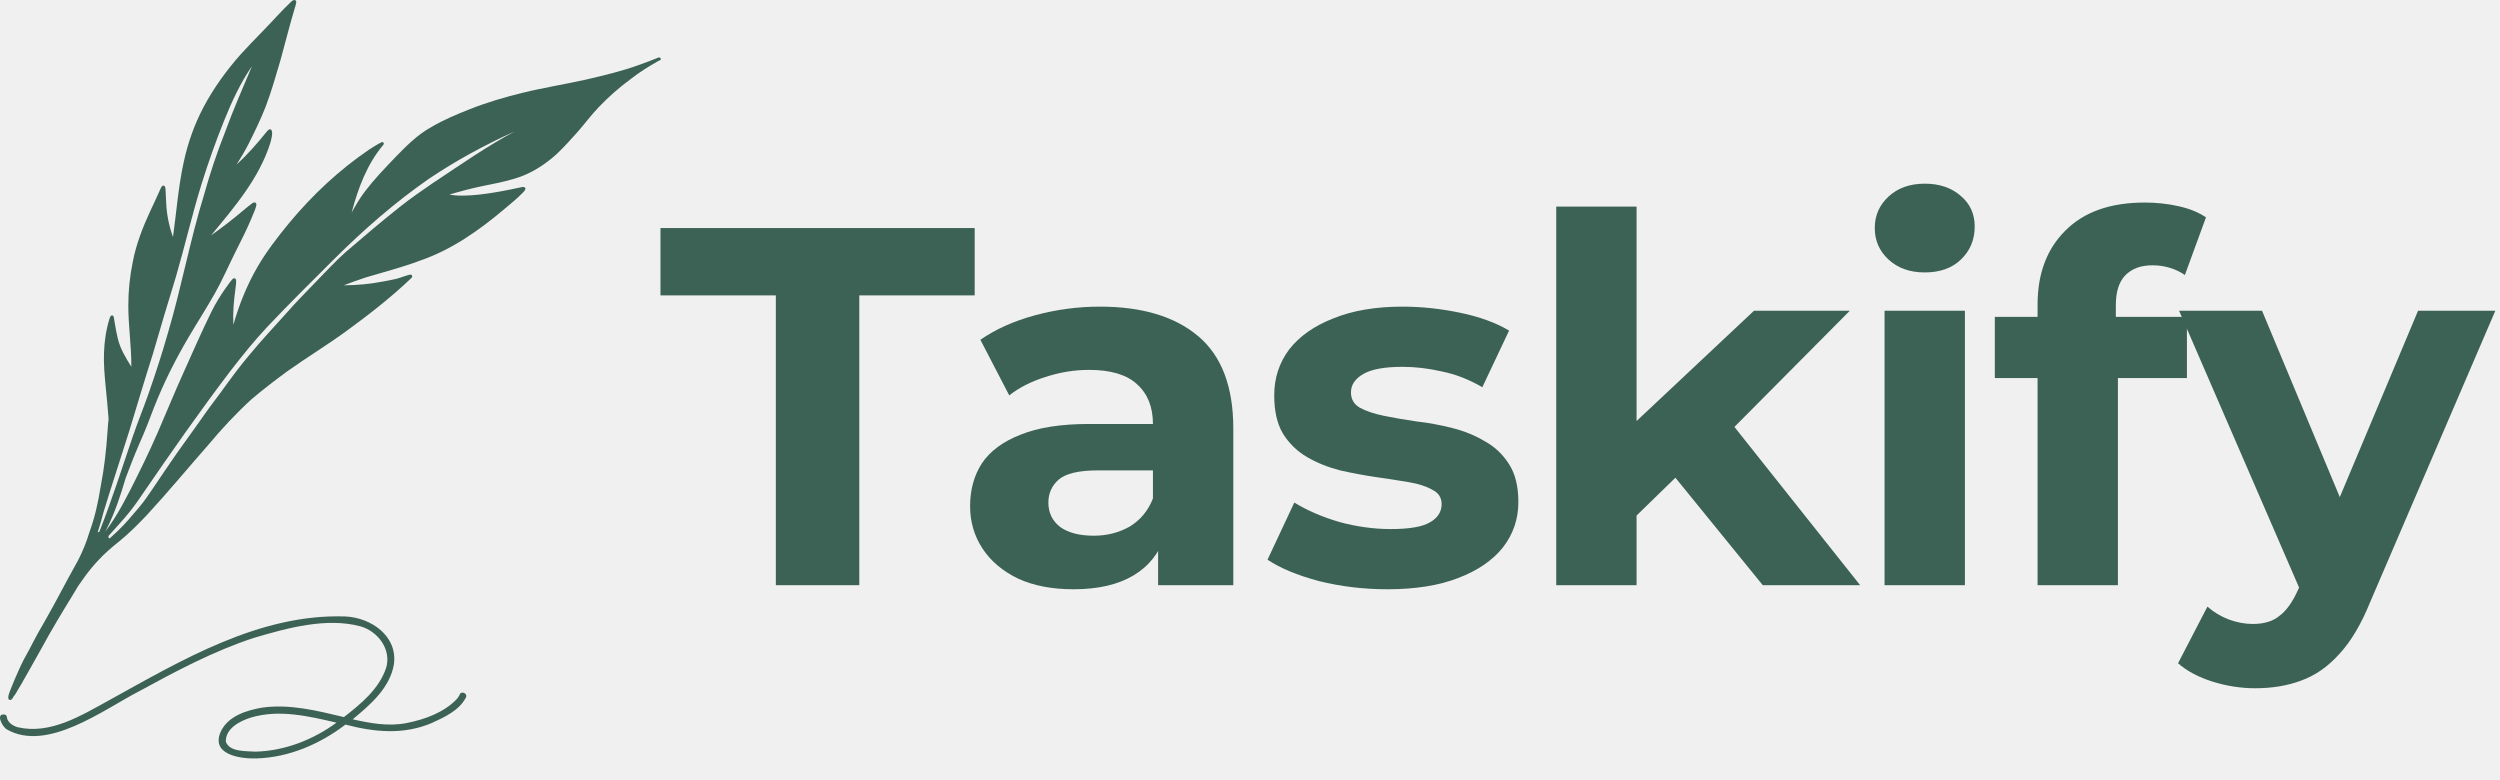
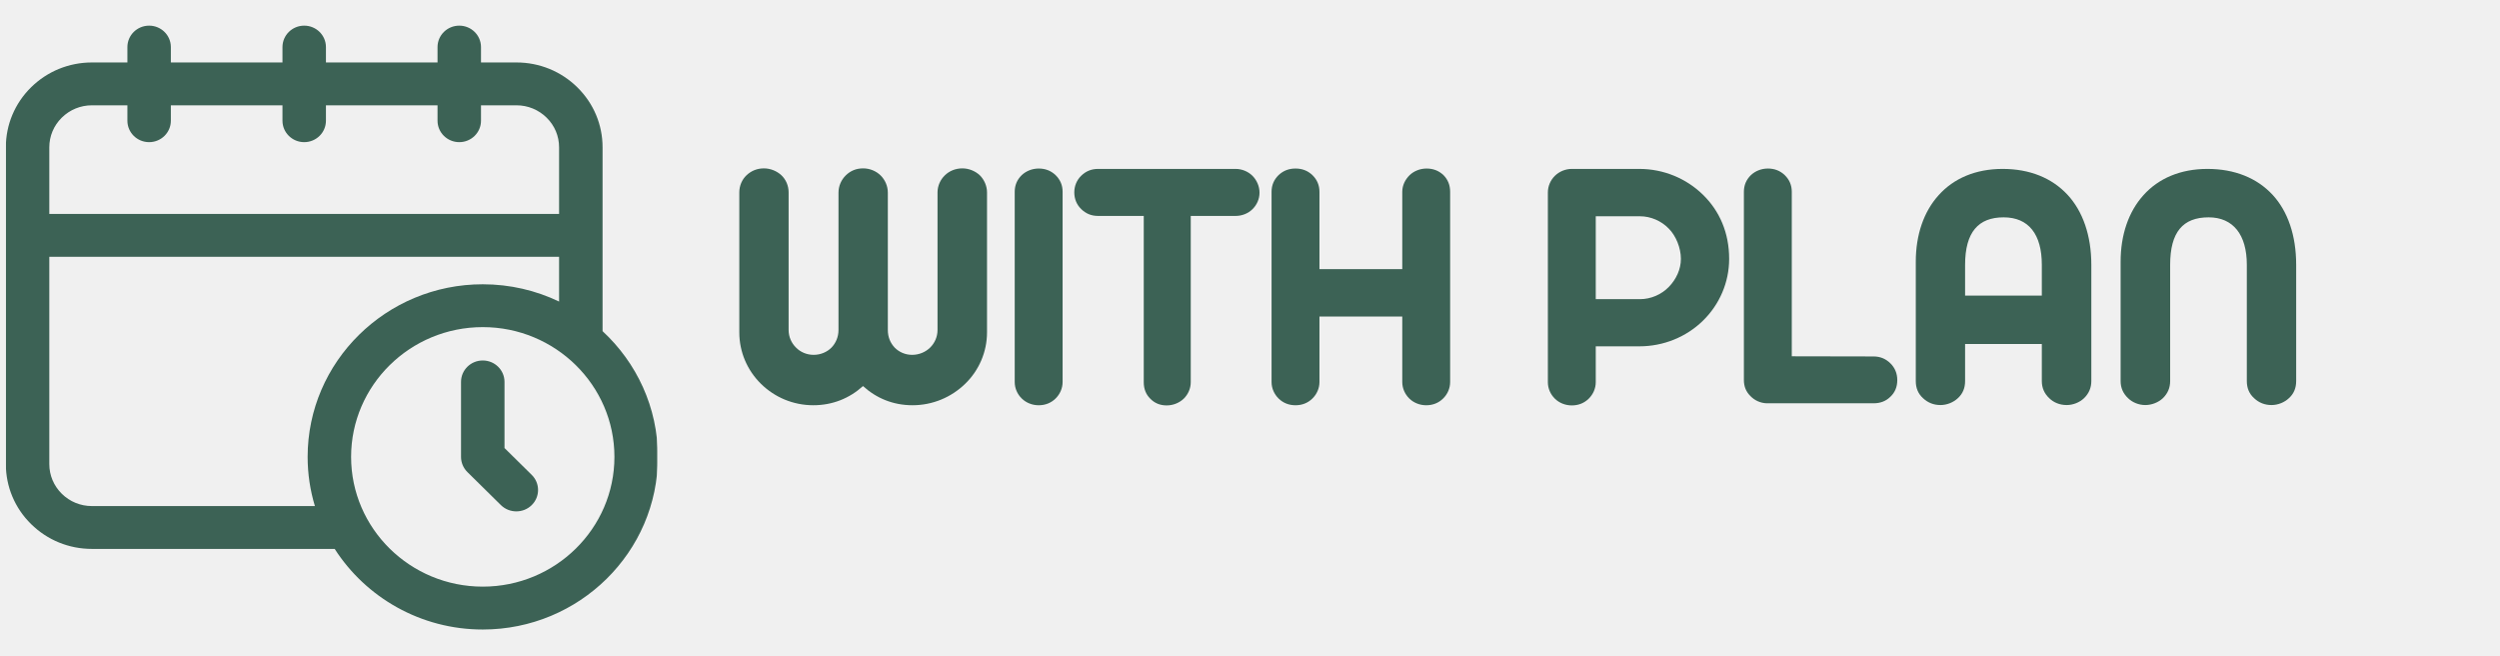
- <svg xmlns="http://www.w3.org/2000/svg" width="109" height="34" viewBox="0 0 109 34" fill="none">
-   <path d="M28.791 2.54C28.778 2.514 28.747 2.496 28.716 2.505C28.446 2.62 28.175 2.717 27.896 2.818C27.13 3.101 26.332 3.287 25.535 3.473C24.622 3.676 23.692 3.822 22.784 4.047C22 4.237 21.22 4.467 20.467 4.767C19.9 4.988 19.341 5.227 18.819 5.532C18.198 5.872 17.698 6.38 17.21 6.884C16.763 7.353 16.311 7.821 15.917 8.338C15.695 8.63 15.509 8.948 15.332 9.266C15.611 8.214 16.001 7.154 16.714 6.314C16.767 6.248 16.705 6.168 16.63 6.204C16.448 6.292 16.28 6.407 16.107 6.513C14.787 7.406 13.608 8.515 12.594 9.739C12.098 10.344 11.619 10.963 11.225 11.639C10.768 12.43 10.423 13.283 10.175 14.162C10.148 13.641 10.193 13.12 10.264 12.603C10.277 12.51 10.29 12.421 10.294 12.329C10.294 12.267 10.312 12.178 10.25 12.143C10.206 12.121 10.162 12.143 10.131 12.178C10.091 12.218 10.06 12.262 10.024 12.306C9.953 12.399 9.882 12.496 9.816 12.594C9.595 12.908 9.395 13.239 9.222 13.584C8.797 14.454 8.407 15.334 8.013 16.218C7.614 17.101 7.246 18.003 6.861 18.891C6.493 19.731 6.09 20.557 5.674 21.375C5.448 21.812 5.217 22.25 4.947 22.665C4.832 22.842 4.712 23.014 4.588 23.182C4.606 23.147 4.624 23.116 4.641 23.081C5.005 22.369 5.253 21.609 5.479 20.844C5.665 20.354 5.851 19.863 6.059 19.386C6.303 18.843 6.52 18.29 6.728 17.733C7.144 16.681 7.65 15.674 8.226 14.697C8.598 14.065 8.996 13.447 9.36 12.806C9.701 12.205 9.971 11.569 10.281 10.954C10.512 10.495 10.746 10.035 10.946 9.562C11.003 9.43 11.061 9.293 11.114 9.156C11.136 9.089 11.163 9.019 11.176 8.948C11.176 8.921 11.181 8.89 11.163 8.864C11.123 8.802 11.043 8.824 10.995 8.864C10.853 8.97 10.72 9.08 10.582 9.195C10.139 9.571 9.679 9.925 9.205 10.26C10.219 9.032 11.3 7.777 11.787 6.23C11.823 6.098 11.92 5.766 11.823 5.656C11.757 5.598 11.681 5.678 11.641 5.726C11.229 6.239 10.795 6.734 10.312 7.18C10.498 6.889 10.675 6.588 10.835 6.279C11.101 5.748 11.362 5.214 11.579 4.661C11.836 3.985 12.031 3.291 12.235 2.602C12.443 1.851 12.629 1.091 12.855 0.344C12.877 0.273 12.9 0.202 12.913 0.127C12.913 0.105 12.922 0.079 12.913 0.056C12.9 0.017 12.851 -0.01 12.811 0.003C12.775 0.012 12.74 0.034 12.709 0.061C12.257 0.485 11.854 0.958 11.42 1.395C11.101 1.723 10.777 2.054 10.472 2.394C9.856 3.092 9.307 3.853 8.872 4.675C8.478 5.421 8.19 6.23 8.013 7.056C7.774 8.135 7.694 9.24 7.543 10.331C7.37 9.858 7.269 9.359 7.246 8.851C7.238 8.683 7.229 8.506 7.22 8.325C7.22 8.241 7.22 8.06 7.091 8.099C7.051 8.121 7.029 8.166 7.007 8.21C6.967 8.289 6.932 8.373 6.896 8.457C6.786 8.714 6.662 8.961 6.546 9.213C6.219 9.92 5.935 10.654 5.789 11.418C5.66 12.046 5.594 12.687 5.594 13.323C5.594 14.216 5.731 15.095 5.727 15.992C5.483 15.599 5.235 15.201 5.133 14.742C5.08 14.525 5.04 14.308 5.005 14.092C4.996 14.03 4.982 13.964 4.974 13.902C4.965 13.858 4.965 13.8 4.929 13.769C4.85 13.707 4.796 13.813 4.779 13.88C4.628 14.357 4.553 14.861 4.535 15.365C4.513 15.873 4.562 16.381 4.61 16.889C4.655 17.349 4.703 17.808 4.734 18.272C4.712 18.44 4.703 18.608 4.69 18.776C4.637 19.603 4.544 20.429 4.384 21.242C4.278 21.896 4.141 22.541 3.91 23.169C3.777 23.615 3.605 24.048 3.388 24.459C3.352 24.517 3.321 24.579 3.29 24.636C2.86 25.401 2.466 26.183 2.032 26.943C1.77 27.389 1.518 27.844 1.283 28.308C1.11 28.609 0.951 28.914 0.813 29.228C0.694 29.493 0.579 29.762 0.472 30.032C0.432 30.147 0.317 30.377 0.379 30.491C0.472 30.575 0.548 30.465 0.605 30.346C0.619 30.332 0.632 30.319 0.641 30.306C0.676 30.257 0.707 30.209 0.734 30.156C0.805 30.036 0.876 29.921 0.942 29.806C1.234 29.298 1.518 28.786 1.806 28.273C2.236 27.478 2.705 26.704 3.179 25.931C3.259 25.803 3.334 25.674 3.414 25.542C3.512 25.401 3.609 25.264 3.711 25.122C3.893 24.875 4.088 24.636 4.3 24.415C4.562 24.128 4.889 23.849 5.195 23.606C5.638 23.248 6.037 22.842 6.427 22.431C7.335 21.445 8.19 20.411 9.076 19.404C9.665 18.697 10.299 18.016 10.977 17.397C11.477 16.978 11.996 16.575 12.523 16.191C13.365 15.59 14.251 15.055 15.088 14.445C16.076 13.725 17.042 12.974 17.928 12.13C17.955 12.099 17.986 12.063 17.968 12.019C17.95 11.962 17.879 11.971 17.831 11.984C17.631 12.037 17.441 12.117 17.246 12.165C17.046 12.209 16.843 12.249 16.643 12.284C16.098 12.39 15.54 12.435 14.986 12.439C15.301 12.32 15.62 12.205 15.939 12.099C16.732 11.86 17.534 11.657 18.309 11.365C19.687 10.892 20.892 10.044 21.995 9.111C22.265 8.886 22.54 8.661 22.788 8.409C22.832 8.356 22.899 8.307 22.908 8.232C22.908 8.144 22.802 8.144 22.735 8.161C22.115 8.294 21.49 8.422 20.861 8.488C20.445 8.528 20.01 8.559 19.594 8.484C20.077 8.338 20.564 8.21 21.06 8.108C21.521 8.015 21.986 7.927 22.434 7.79C23.129 7.587 23.754 7.189 24.286 6.703C24.605 6.398 24.901 6.071 25.194 5.74C25.504 5.386 25.783 5.006 26.111 4.666C26.541 4.215 27.01 3.804 27.511 3.437C27.883 3.145 28.282 2.898 28.694 2.664C28.725 2.646 28.756 2.637 28.787 2.62C28.814 2.602 28.822 2.571 28.809 2.54H28.791ZM4.579 23.536C4.579 23.536 4.579 23.536 4.57 23.536H4.575H4.579ZM5.638 18.785C5.979 17.671 6.307 16.553 6.662 15.444C6.994 14.308 7.326 13.173 7.676 12.046C8.066 10.711 8.376 9.354 8.788 8.024C9.081 7.087 9.408 6.159 9.776 5.249C10.108 4.427 10.481 3.618 10.986 2.885C10.574 3.861 10.148 4.829 9.789 5.824C9.444 6.694 9.151 7.582 8.899 8.484C8.283 10.477 7.911 12.536 7.317 14.534C7.065 15.418 6.781 16.293 6.476 17.163C6.258 17.786 6.001 18.409 5.789 19.032C5.315 20.416 4.876 21.812 4.336 23.173C4.327 23.182 4.318 23.191 4.309 23.2C4.291 23.195 4.274 23.2 4.26 23.204C4.353 22.913 4.442 22.616 4.517 22.32C4.876 21.136 5.27 19.965 5.638 18.785ZM18.956 7.923C18.442 8.276 17.928 8.63 17.441 9.014C16.63 9.659 15.841 10.327 15.057 11.003C14.601 11.409 14.189 11.865 13.759 12.302C13.334 12.744 12.904 13.177 12.501 13.637C11.965 14.233 11.415 14.821 10.902 15.44C10.45 15.97 10.037 16.536 9.63 17.101C9.329 17.503 9.023 17.906 8.739 18.321C8.403 18.803 8.053 19.271 7.716 19.753C7.379 20.239 7.047 20.725 6.719 21.216C6.511 21.525 6.303 21.839 6.059 22.126C5.771 22.466 5.474 22.824 5.146 23.138C5.022 23.248 4.903 23.359 4.783 23.474C4.783 23.474 4.783 23.474 4.779 23.474C4.721 23.46 4.721 23.407 4.734 23.363C4.969 23.103 5.204 22.846 5.434 22.581C5.713 22.259 5.966 21.914 6.201 21.56C7.45 19.74 8.713 17.923 10.055 16.164C10.556 15.515 11.074 14.874 11.633 14.273C12.594 13.257 13.586 12.275 14.579 11.286C15.859 10.013 17.224 8.82 18.708 7.79C19.891 6.995 21.149 6.314 22.447 5.726C21.233 6.376 20.099 7.167 18.956 7.927V7.923Z" fill="#3C6255" />
-   <path d="M20.046 30.284C20.011 30.359 19.962 30.425 19.909 30.487C19.351 31.066 18.526 31.366 17.747 31.521C16.958 31.685 16.147 31.534 15.377 31.362C16.143 30.73 17.003 29.992 17.175 28.962C17.344 27.729 16.178 26.93 15.057 26.877C11.309 26.753 7.925 28.781 4.748 30.536C3.543 31.194 2.201 32.038 0.77 31.707C0.57 31.649 0.366 31.521 0.304 31.309C0.309 31.252 0.282 31.185 0.225 31.159C-0.218 31.07 0.096 31.693 0.3 31.804C2.059 32.807 4.504 30.947 6.059 30.142C7.663 29.267 9.32 28.383 11.066 27.813C12.514 27.385 14.229 26.907 15.722 27.31C16.484 27.53 17.078 28.326 16.834 29.121C16.528 30.041 15.735 30.69 14.995 31.265C13.83 30.986 12.621 30.681 11.416 30.854C10.751 30.973 9.985 31.207 9.652 31.844C9.134 32.887 10.432 33.09 11.185 33.068C12.599 33.024 13.945 32.445 15.062 31.592C16.329 31.923 17.583 32.047 18.819 31.526C19.377 31.269 20.011 30.986 20.312 30.416C20.405 30.244 20.13 30.102 20.042 30.275L20.046 30.284ZM11.146 32.772C10.738 32.741 10.02 32.798 9.847 32.343C9.821 31.768 10.459 31.433 10.937 31.287C12.165 30.916 13.458 31.225 14.672 31.508C13.649 32.255 12.421 32.736 11.146 32.772Z" fill="#3C6255" />
-   <path d="M33.827 25.514V12.879H28.797V9.943H42.496V12.879H37.465V25.514H33.827Z" fill="#3C6255" />
-   <path d="M50.493 25.514V23.179L50.268 22.667V18.485C50.268 17.744 50.036 17.165 49.572 16.75C49.123 16.335 48.427 16.127 47.483 16.127C46.84 16.127 46.203 16.231 45.575 16.439C44.961 16.631 44.437 16.898 44.003 17.239L42.745 14.815C43.404 14.355 44.197 13.999 45.125 13.747C46.054 13.495 46.997 13.369 47.955 13.369C49.797 13.369 51.226 13.799 52.244 14.659C53.263 15.519 53.772 16.861 53.772 18.685V25.514H50.493ZM46.81 25.692C45.867 25.692 45.058 25.537 44.384 25.225C43.711 24.899 43.194 24.462 42.835 23.913C42.475 23.364 42.296 22.749 42.296 22.067C42.296 21.355 42.468 20.732 42.812 20.198C43.172 19.664 43.733 19.249 44.497 18.952C45.26 18.641 46.256 18.485 47.483 18.485H50.695V20.509H47.865C47.042 20.509 46.473 20.643 46.158 20.91C45.859 21.177 45.709 21.51 45.709 21.911C45.709 22.356 45.882 22.712 46.226 22.979C46.585 23.231 47.072 23.357 47.686 23.357C48.269 23.357 48.793 23.223 49.258 22.956C49.722 22.674 50.059 22.267 50.268 21.733L50.807 23.334C50.553 24.106 50.089 24.691 49.415 25.092C48.741 25.492 47.873 25.692 46.81 25.692Z" fill="#3C6255" />
-   <path d="M60.496 25.692C59.464 25.692 58.468 25.574 57.51 25.336C56.566 25.084 55.818 24.773 55.264 24.402L56.432 21.911C56.986 22.252 57.637 22.534 58.386 22.756C59.149 22.964 59.898 23.067 60.631 23.067C61.44 23.067 62.009 22.971 62.338 22.778C62.682 22.585 62.855 22.319 62.855 21.977C62.855 21.696 62.72 21.488 62.45 21.355C62.196 21.206 61.852 21.095 61.417 21.021C60.983 20.947 60.504 20.873 59.98 20.799C59.471 20.724 58.955 20.628 58.431 20.509C57.907 20.376 57.427 20.183 56.993 19.931C56.559 19.679 56.207 19.338 55.938 18.908C55.683 18.478 55.556 17.922 55.556 17.239C55.556 16.483 55.773 15.816 56.207 15.237C56.656 14.659 57.3 14.207 58.139 13.88C58.977 13.539 59.98 13.369 61.148 13.369C61.971 13.369 62.81 13.458 63.663 13.636C64.516 13.814 65.228 14.073 65.796 14.414L64.629 16.883C64.045 16.542 63.453 16.312 62.855 16.194C62.271 16.06 61.702 15.994 61.148 15.994C60.369 15.994 59.8 16.098 59.441 16.305C59.082 16.513 58.902 16.78 58.902 17.106C58.902 17.402 59.029 17.625 59.284 17.773C59.553 17.922 59.905 18.04 60.339 18.129C60.773 18.218 61.245 18.3 61.754 18.374C62.278 18.433 62.802 18.53 63.326 18.663C63.85 18.797 64.322 18.989 64.741 19.241C65.175 19.479 65.527 19.812 65.796 20.242C66.066 20.658 66.201 21.206 66.201 21.889C66.201 22.63 65.976 23.29 65.527 23.868C65.078 24.432 64.427 24.877 63.573 25.203C62.735 25.529 61.709 25.692 60.496 25.692Z" fill="#3C6255" />
-   <path d="M70.749 23.067L70.839 18.841L76.475 13.547H80.653L75.24 18.997L73.421 20.465L70.749 23.067ZM67.852 25.514V9.009H71.355V25.514H67.852ZM76.857 25.514L72.77 20.487L74.971 17.796L81.102 25.514H76.857Z" fill="#3C6255" />
-   <path d="M82.167 25.514V13.547H85.67V25.514H82.167ZM83.918 11.878C83.275 11.878 82.751 11.693 82.346 11.322C81.942 10.951 81.74 10.492 81.74 9.943C81.74 9.394 81.942 8.935 82.346 8.564C82.751 8.193 83.275 8.008 83.918 8.008C84.562 8.008 85.086 8.186 85.49 8.542C85.895 8.883 86.097 9.328 86.097 9.876C86.097 10.455 85.895 10.937 85.49 11.322C85.101 11.693 84.577 11.878 83.918 11.878Z" fill="#3C6255" />
-   <path d="M88.838 25.514V13.28C88.838 11.93 89.242 10.855 90.05 10.054C90.859 9.239 92.012 8.831 93.509 8.831C94.018 8.831 94.504 8.883 94.969 8.987C95.448 9.09 95.852 9.254 96.181 9.476L95.261 11.99C95.066 11.856 94.849 11.752 94.609 11.678C94.37 11.604 94.115 11.567 93.846 11.567C93.337 11.567 92.94 11.715 92.656 12.012C92.386 12.294 92.251 12.724 92.251 13.302V14.414L92.341 15.905V25.514H88.838ZM86.974 16.483V13.814H95.35V16.483H86.974Z" fill="#3C6255" />
-   <path d="M98.332 30.008C97.703 30.008 97.082 29.911 96.468 29.719C95.854 29.526 95.352 29.259 94.963 28.918L96.243 26.449C96.513 26.686 96.82 26.871 97.164 27.005C97.523 27.138 97.875 27.205 98.219 27.205C98.713 27.205 99.103 27.086 99.387 26.849C99.687 26.627 99.956 26.248 100.196 25.715L100.825 24.246L101.094 23.868L105.428 13.547H108.797L103.34 26.248C102.95 27.212 102.501 27.969 101.992 28.517C101.498 29.066 100.944 29.452 100.33 29.674C99.732 29.897 99.065 30.008 98.332 30.008ZM100.398 25.982L95.008 13.547H98.624L102.801 23.557L100.398 25.982Z" fill="#3C6255" />
+ <svg xmlns="http://www.w3.org/2000/svg" width="145" height="38" viewBox="0 0 145 38" fill="none">
+   <mask id="mask0_2788_10580" style="mask-type:luminance" maskUnits="userSpaceOnUse" x="0" y="1" width="39" height="36">
+     <path d="M0.339 1.445H38.134V36.574H0.339V1.445Z" fill="white" />
+   </mask>
+   <g mask="url(#mask0_2788_10580)">
+     <path d="M34.963 19.207V8.545C34.963 7.232 34.444 5.996 33.499 5.065C32.556 4.136 31.3 3.623 29.966 3.623H27.909V2.731C27.909 2.044 27.346 1.488 26.648 1.488C25.952 1.488 25.387 2.044 25.387 2.731V3.623H18.912V2.731C18.912 2.044 18.348 1.488 17.651 1.488C16.955 1.488 16.39 2.044 16.39 2.731V3.623H9.914V2.731C9.914 2.044 9.349 1.488 8.653 1.488C7.956 1.488 7.392 2.044 7.392 2.731V3.623H5.335C4.001 3.623 2.747 4.136 1.802 5.065C0.859 5.996 0.339 7.232 0.339 8.545V26.915C0.339 28.229 0.859 29.466 1.802 30.395C2.747 31.326 4.001 31.837 5.335 31.837H19.42C21.222 34.643 24.399 36.512 28.012 36.512C33.614 36.512 38.173 32.021 38.173 26.501C38.173 23.628 36.936 21.034 34.963 19.207ZM3.586 6.823C4.053 6.363 4.674 6.108 5.335 6.108H7.392V7.002C7.392 7.688 7.956 8.245 8.653 8.245C9.349 8.245 9.914 7.688 9.914 7.002V6.108H16.39V7.002C16.39 7.688 16.955 8.245 17.651 8.245C18.348 8.245 18.912 7.688 18.912 7.002V6.108H25.387V7.002C25.387 7.688 25.952 8.245 26.648 8.245C27.346 8.245 27.909 7.688 27.909 7.002V6.108H29.966C30.627 6.108 31.248 6.363 31.715 6.823C32.184 7.283 32.44 7.895 32.44 8.545V12.41H2.861V8.545C2.861 7.895 3.119 7.283 3.586 6.823ZM5.335 29.352C4.674 29.352 4.053 29.099 3.586 28.638C3.119 28.178 2.861 27.566 2.861 26.915V14.895H32.44V17.49C31.101 16.849 29.598 16.488 28.01 16.488C22.407 16.488 17.85 20.979 17.85 26.499C17.85 27.491 17.998 28.447 18.272 29.352H5.335ZM28.012 34.025C23.798 34.025 20.372 30.65 20.372 26.499C20.372 22.35 23.798 18.973 28.012 18.973C32.223 18.973 35.651 22.35 35.651 26.499C35.651 30.65 32.223 34.025 28.012 34.025Z" fill="#3C6255" />
+   </g>
+   <path d="M29.273 25.986V22.151C29.273 21.463 28.707 20.908 28.012 20.908C27.314 20.908 26.75 21.463 26.75 22.151V26.499C26.75 26.829 26.883 27.146 27.119 27.379L29.066 29.298C29.314 29.54 29.636 29.66 29.959 29.66C30.281 29.66 30.605 29.54 30.85 29.298C31.343 28.812 31.343 28.026 30.85 27.54L29.273 25.986Z" fill="#3C6255" />
+   <path d="M47.19 23.504C48.308 23.504 49.289 23.103 50.074 22.392C50.857 23.103 51.828 23.504 52.946 23.504C54.116 23.504 55.202 23.041 56.005 22.258C56.8 21.487 57.27 20.416 57.27 19.275V11.155C57.27 10.784 57.103 10.414 56.852 10.167C56.591 9.92 56.216 9.766 55.84 9.766C55.433 9.766 55.077 9.92 54.826 10.167C54.564 10.414 54.398 10.784 54.398 11.155V19.141C54.398 19.542 54.231 19.901 53.969 20.16C53.708 20.416 53.333 20.581 52.925 20.581C52.518 20.581 52.163 20.416 51.911 20.16C51.651 19.881 51.515 19.542 51.515 19.141V11.175C51.515 10.794 51.357 10.434 51.097 10.176C50.836 9.92 50.47 9.766 50.083 9.766C49.687 9.766 49.352 9.899 49.071 10.176C48.809 10.434 48.652 10.794 48.652 11.175V19.141C48.652 19.542 48.496 19.901 48.245 20.16C47.994 20.416 47.618 20.581 47.211 20.581C46.803 20.581 46.437 20.416 46.188 20.16C45.925 19.901 45.758 19.542 45.758 19.141V11.155C45.758 10.774 45.602 10.414 45.341 10.167C45.079 9.92 44.703 9.766 44.328 9.766C43.941 9.766 43.597 9.899 43.314 10.167C43.053 10.414 42.897 10.774 42.897 11.155V19.275C42.897 20.416 43.357 21.476 44.149 22.258C44.943 23.041 46.02 23.504 47.19 23.504Z" fill="#3C6255" />
+   <path d="M60.267 23.505C60.654 23.505 60.987 23.371 61.249 23.113C61.498 22.867 61.656 22.526 61.656 22.156V11.124C61.656 10.743 61.52 10.424 61.249 10.157C60.977 9.9 60.654 9.775 60.267 9.775C59.891 9.775 59.536 9.92 59.285 10.157C59.013 10.424 58.877 10.743 58.877 11.124V22.156C58.877 22.526 59.033 22.867 59.285 23.113C59.536 23.36 59.891 23.505 60.267 23.505Z" fill="#3C6255" />
+   <path d="M67.692 23.514C68.068 23.514 68.424 23.371 68.684 23.123C68.935 22.876 69.091 22.537 69.091 22.167V12.524H71.694C72.069 12.524 72.425 12.379 72.674 12.132C72.925 11.886 73.081 11.545 73.081 11.175C73.081 10.805 72.925 10.455 72.674 10.198C72.425 9.951 72.069 9.797 71.694 9.797H63.712C63.325 9.797 63.001 9.931 62.73 10.198C62.479 10.444 62.334 10.785 62.334 11.155C62.334 11.536 62.469 11.864 62.73 12.122C63.001 12.39 63.325 12.524 63.712 12.524H66.364V22.167C66.364 22.557 66.491 22.876 66.742 23.123C66.991 23.38 67.306 23.514 67.692 23.514Z" fill="#3C6255" />
+   <path d="M75.169 23.505C75.556 23.505 75.891 23.371 76.151 23.113C76.403 22.867 76.559 22.526 76.559 22.156V18.359H81.364V22.156C81.364 22.526 81.522 22.867 81.771 23.113C82.022 23.36 82.377 23.505 82.753 23.505C83.14 23.505 83.475 23.371 83.735 23.113C83.986 22.867 84.142 22.526 84.142 22.156V11.124C84.142 10.743 84.018 10.424 83.756 10.157C83.484 9.9 83.16 9.775 82.773 9.775C82.398 9.775 82.042 9.92 81.793 10.157C81.531 10.415 81.364 10.754 81.364 11.124V15.61H76.559V11.124C76.559 10.743 76.423 10.424 76.151 10.157C75.88 9.9 75.556 9.775 75.169 9.775C74.782 9.775 74.459 9.9 74.187 10.157C73.916 10.424 73.78 10.743 73.78 11.124V22.156C73.78 22.526 73.938 22.867 74.187 23.113C74.449 23.371 74.782 23.505 75.169 23.505Z" fill="#3C6255" />
+   <path d="M91.201 23.514C91.588 23.514 91.921 23.38 92.183 23.123C92.433 22.876 92.591 22.537 92.591 22.167V20.087H95.119C96.529 20.087 97.844 19.542 98.805 18.606C99.767 17.67 100.331 16.383 100.331 15.014C100.331 13.501 99.776 12.234 98.805 11.289C97.844 10.352 96.529 9.797 95.119 9.797H91.201C90.826 9.797 90.47 9.951 90.219 10.198C89.968 10.444 89.812 10.794 89.812 11.164V22.167C89.812 22.537 89.968 22.876 90.219 23.123C90.47 23.371 90.826 23.514 91.201 23.514ZM92.591 17.351V12.544H95.16C95.777 12.544 96.393 12.811 96.821 13.253C97.249 13.676 97.531 14.386 97.531 15.014C97.531 15.621 97.26 16.198 96.832 16.64C96.402 17.083 95.787 17.351 95.16 17.351H92.591Z" fill="#3C6255" />
+   <path d="M108.706 23.391C109.104 23.391 109.428 23.268 109.688 23.01C109.951 22.763 110.086 22.444 110.086 22.043C110.086 21.663 109.951 21.333 109.688 21.075C109.417 20.807 109.093 20.674 108.706 20.674L103.965 20.665V11.124C103.965 10.743 103.829 10.424 103.557 10.157C103.286 9.9 102.962 9.775 102.575 9.775C102.2 9.775 101.844 9.92 101.593 10.157C101.322 10.424 101.186 10.743 101.186 11.124V22.043C101.186 22.415 101.31 22.722 101.573 22.979C101.813 23.226 102.147 23.38 102.512 23.391H108.706Z" fill="#3C6255" />
+   <path d="M112.591 23.493C112.967 23.493 113.342 23.34 113.605 23.092C113.885 22.836 114.021 22.506 114.021 22.104V19.953H118.473V22.104C118.473 22.495 118.618 22.825 118.9 23.092C119.151 23.34 119.507 23.493 119.914 23.493C120.29 23.493 120.666 23.34 120.926 23.092C121.209 22.815 121.345 22.485 121.345 22.104V15.353C121.345 13.665 120.853 12.256 119.966 11.298C119.057 10.321 117.773 9.797 116.196 9.797C114.639 9.797 113.365 10.341 112.487 11.32C111.62 12.276 111.16 13.625 111.16 15.179V22.104C111.16 22.506 111.296 22.836 111.577 23.092C111.86 23.36 112.204 23.493 112.591 23.493ZM114.021 17.144V15.364C114.021 13.46 114.795 12.606 116.257 12.606C117.71 12.606 118.473 13.594 118.473 15.353V17.144H114.021Z" fill="#3C6255" />
+   <path d="M124.477 23.493C124.853 23.493 125.24 23.34 125.501 23.092C125.783 22.815 125.919 22.485 125.919 22.104V15.364C125.919 13.46 126.659 12.606 128.153 12.606C129.574 12.606 130.368 13.614 130.368 15.353V22.104C130.368 22.506 130.504 22.836 130.787 23.092C131.068 23.36 131.414 23.493 131.799 23.493C132.175 23.493 132.552 23.34 132.813 23.092C133.095 22.836 133.231 22.506 133.231 22.104V15.353C133.231 13.665 132.749 12.256 131.862 11.298C130.953 10.321 129.658 9.797 128.081 9.797C126.524 9.797 125.249 10.341 124.371 11.32C123.505 12.276 123.045 13.625 123.045 15.179V22.104C123.045 22.495 123.192 22.825 123.475 23.092C123.724 23.34 124.1 23.493 124.477 23.493Z" fill="#3C6255" />
</svg>
